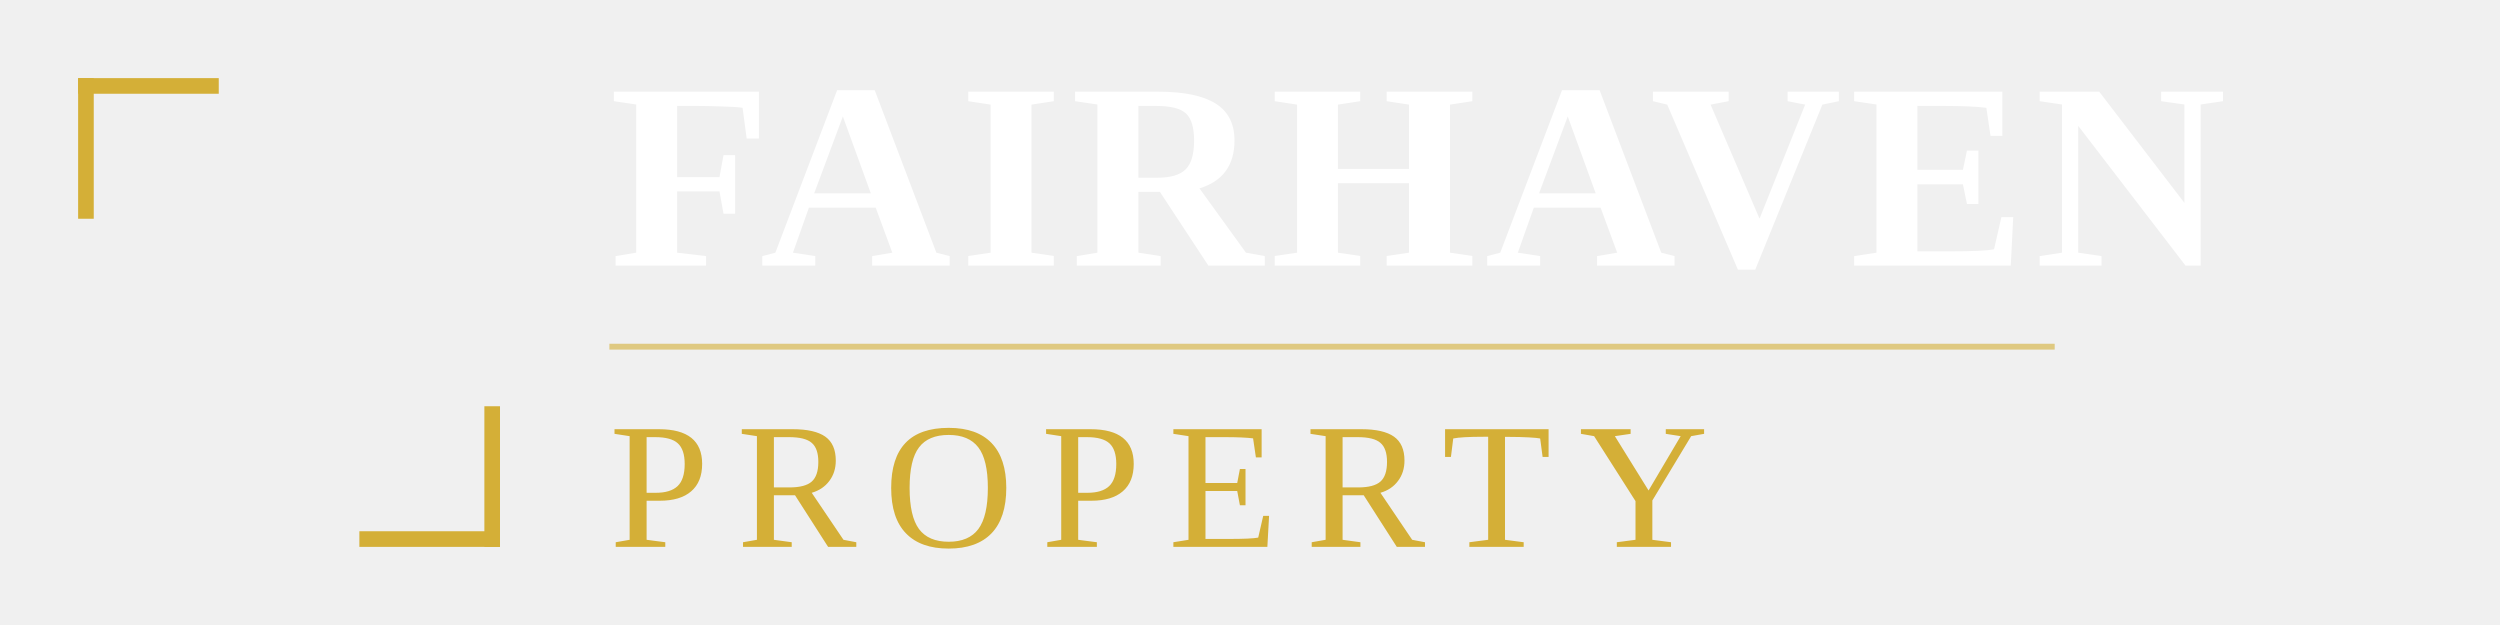
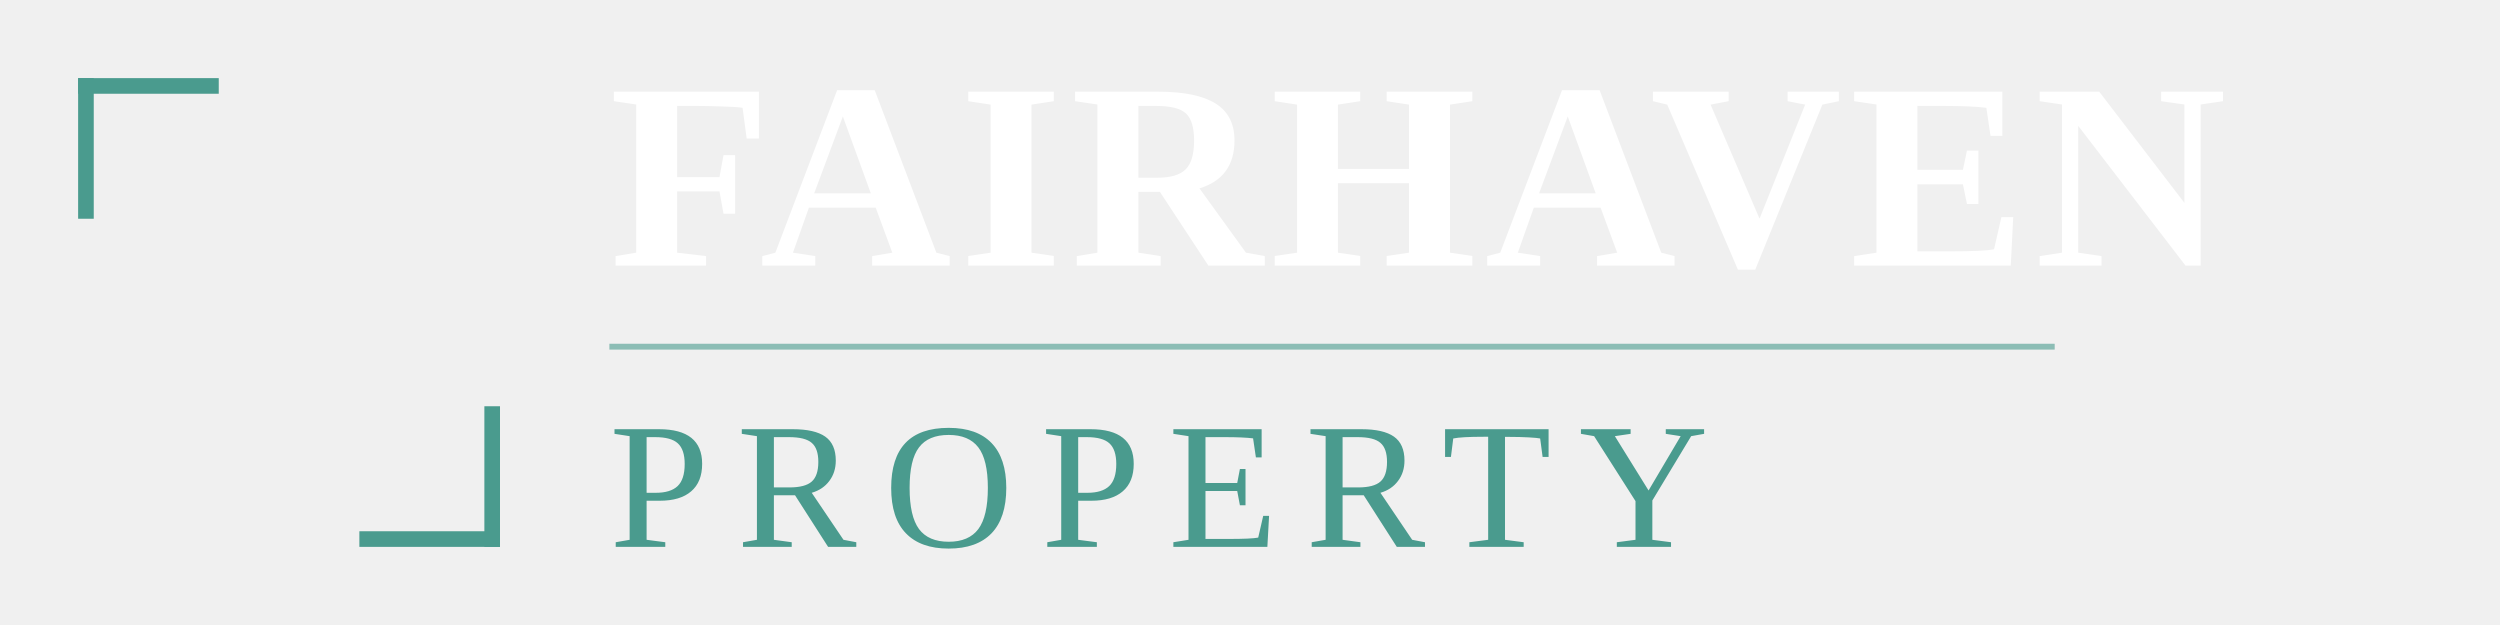
<svg xmlns="http://www.w3.org/2000/svg" viewBox="0 0 320 80" fill="none" role="img" aria-label="Fairhaven Property">
-   <rect x="10" y="10" width="18" height="2" fill="#D4AF37" />
-   <rect x="10" y="10" width="2" height="18" fill="#D4AF37" />
-   <rect x="46" y="68" width="18" height="2" fill="#D4AF37" />
-   <rect x="62" y="52" width="2" height="18" fill="#D4AF37" />
+   <rect x="10" y="10" width="18" height="2" fill="#4A9B8E" />
+   <rect x="10" y="10" width="2" height="18" fill="#4A9B8E" />
+   <rect x="46" y="68" width="18" height="2" fill="#4A9B8E" />
+   <rect x="62" y="52" width="2" height="18" fill="#4A9B8E" />
  <text x="78" y="34" font-family="Georgia, 'Times New Roman', serif" font-size="34" font-weight="700" fill="#FFFFFF" letter-spacing="1">FAIRHAVEN</text>
-   <text x="78" y="70" font-family="Georgia, 'Times New Roman', serif" font-size="23" font-weight="400" fill="#D4AF37" letter-spacing="3.5">PROPERTY</text>
-   <rect x="78" y="44" width="185" height="0.75" fill="#D4AF37" opacity="0.6" />
+   <text x="78" y="70" font-family="Georgia, 'Times New Roman', serif" font-size="23" font-weight="400" fill="#4A9B8E" letter-spacing="3.5">PROPERTY</text>
+   <rect x="78" y="44" width="185" height="0.75" fill="#4A9B8E" opacity="0.6" />
</svg>
